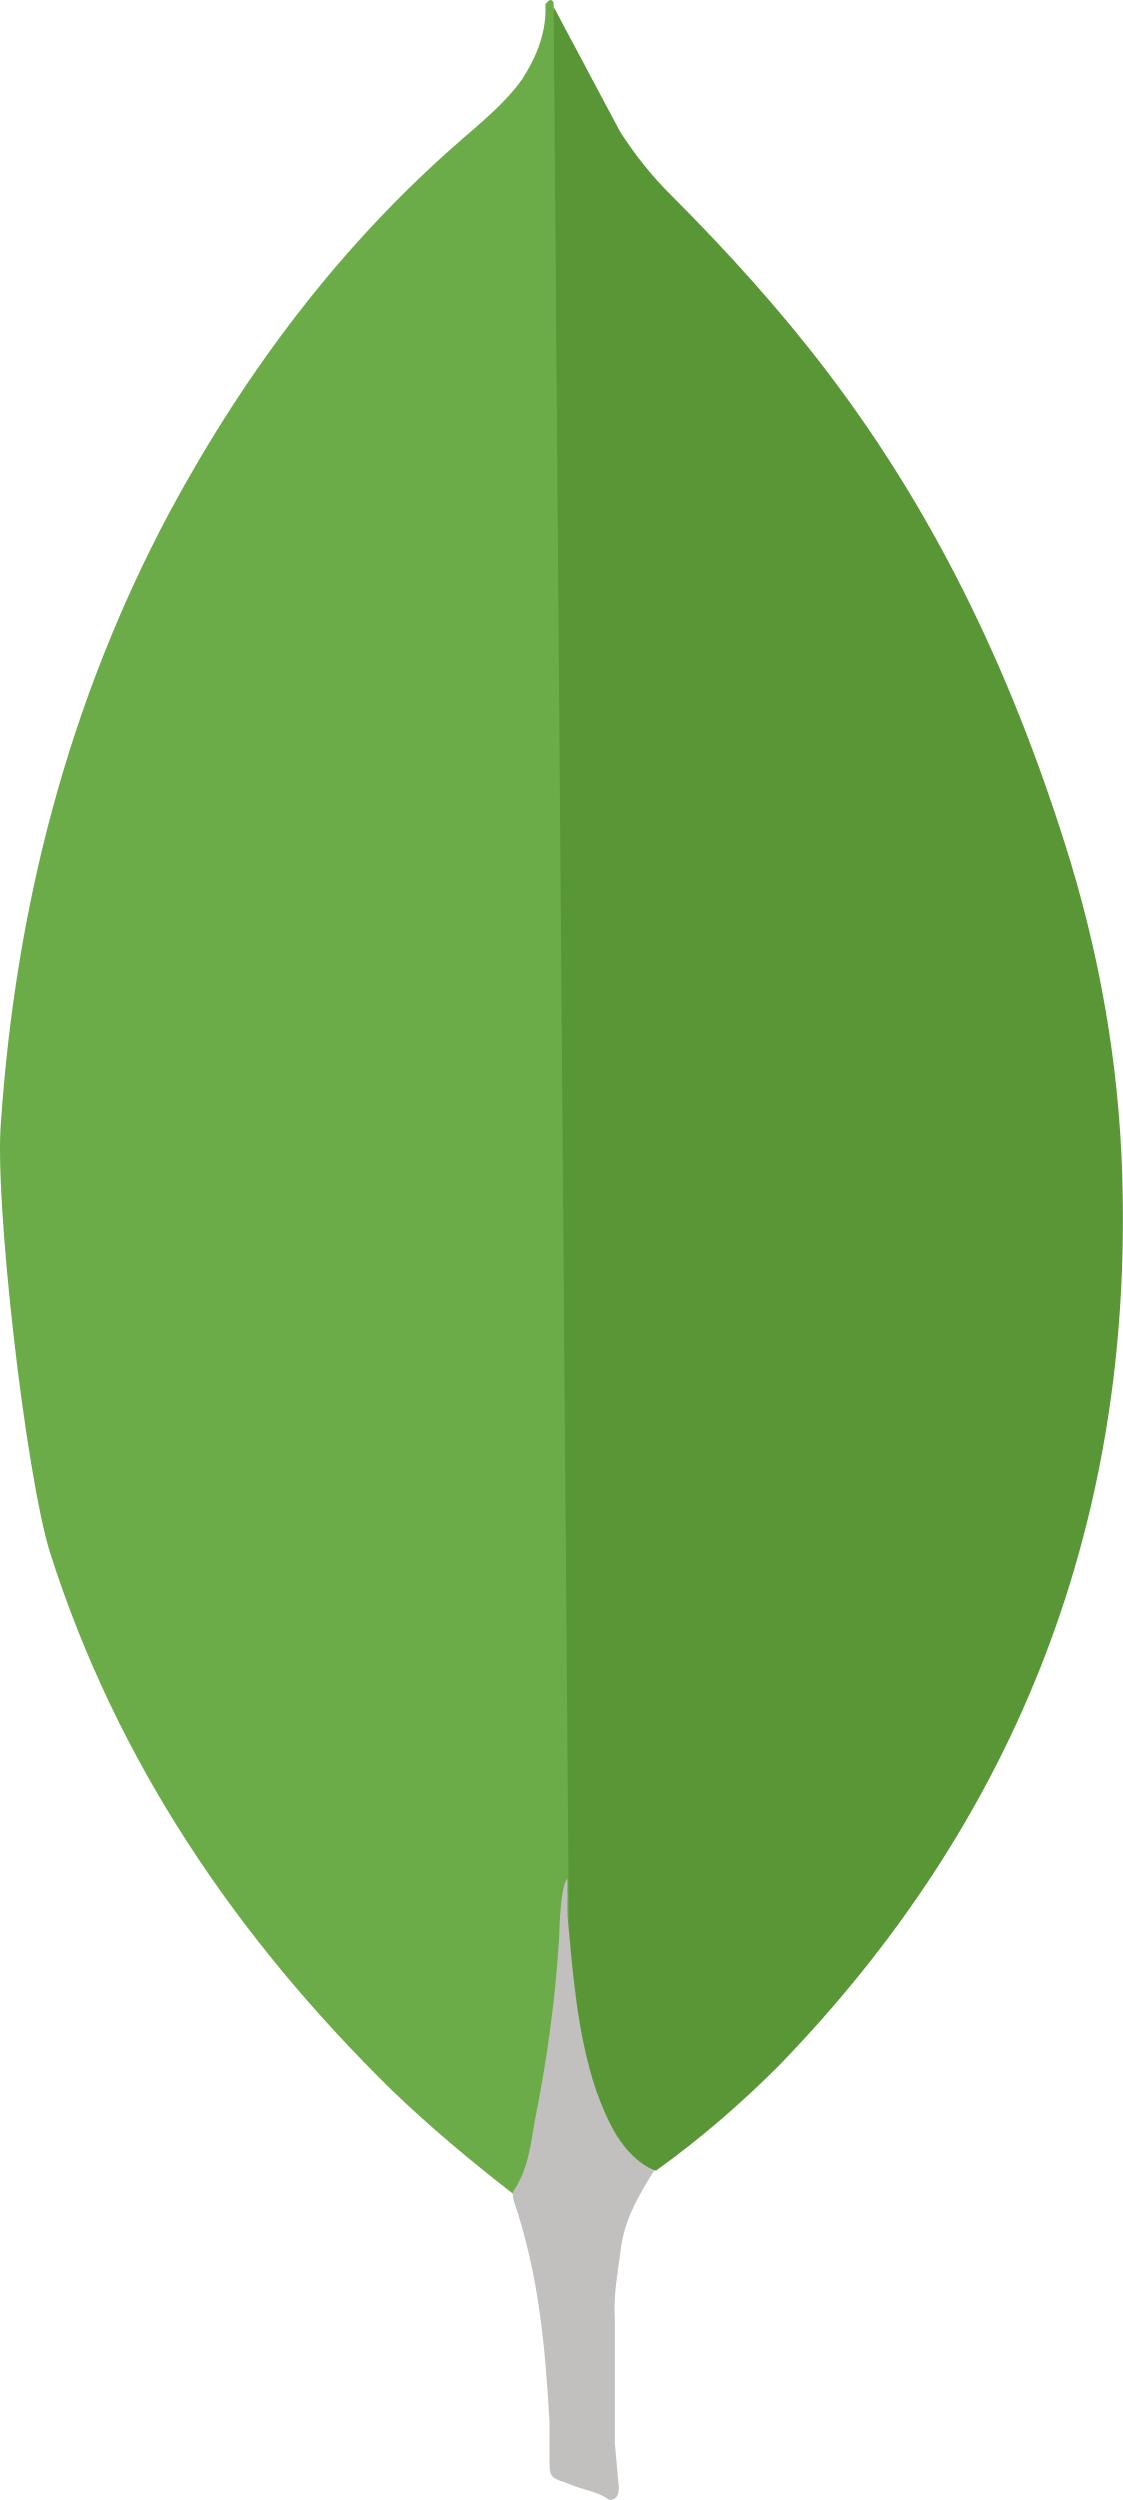
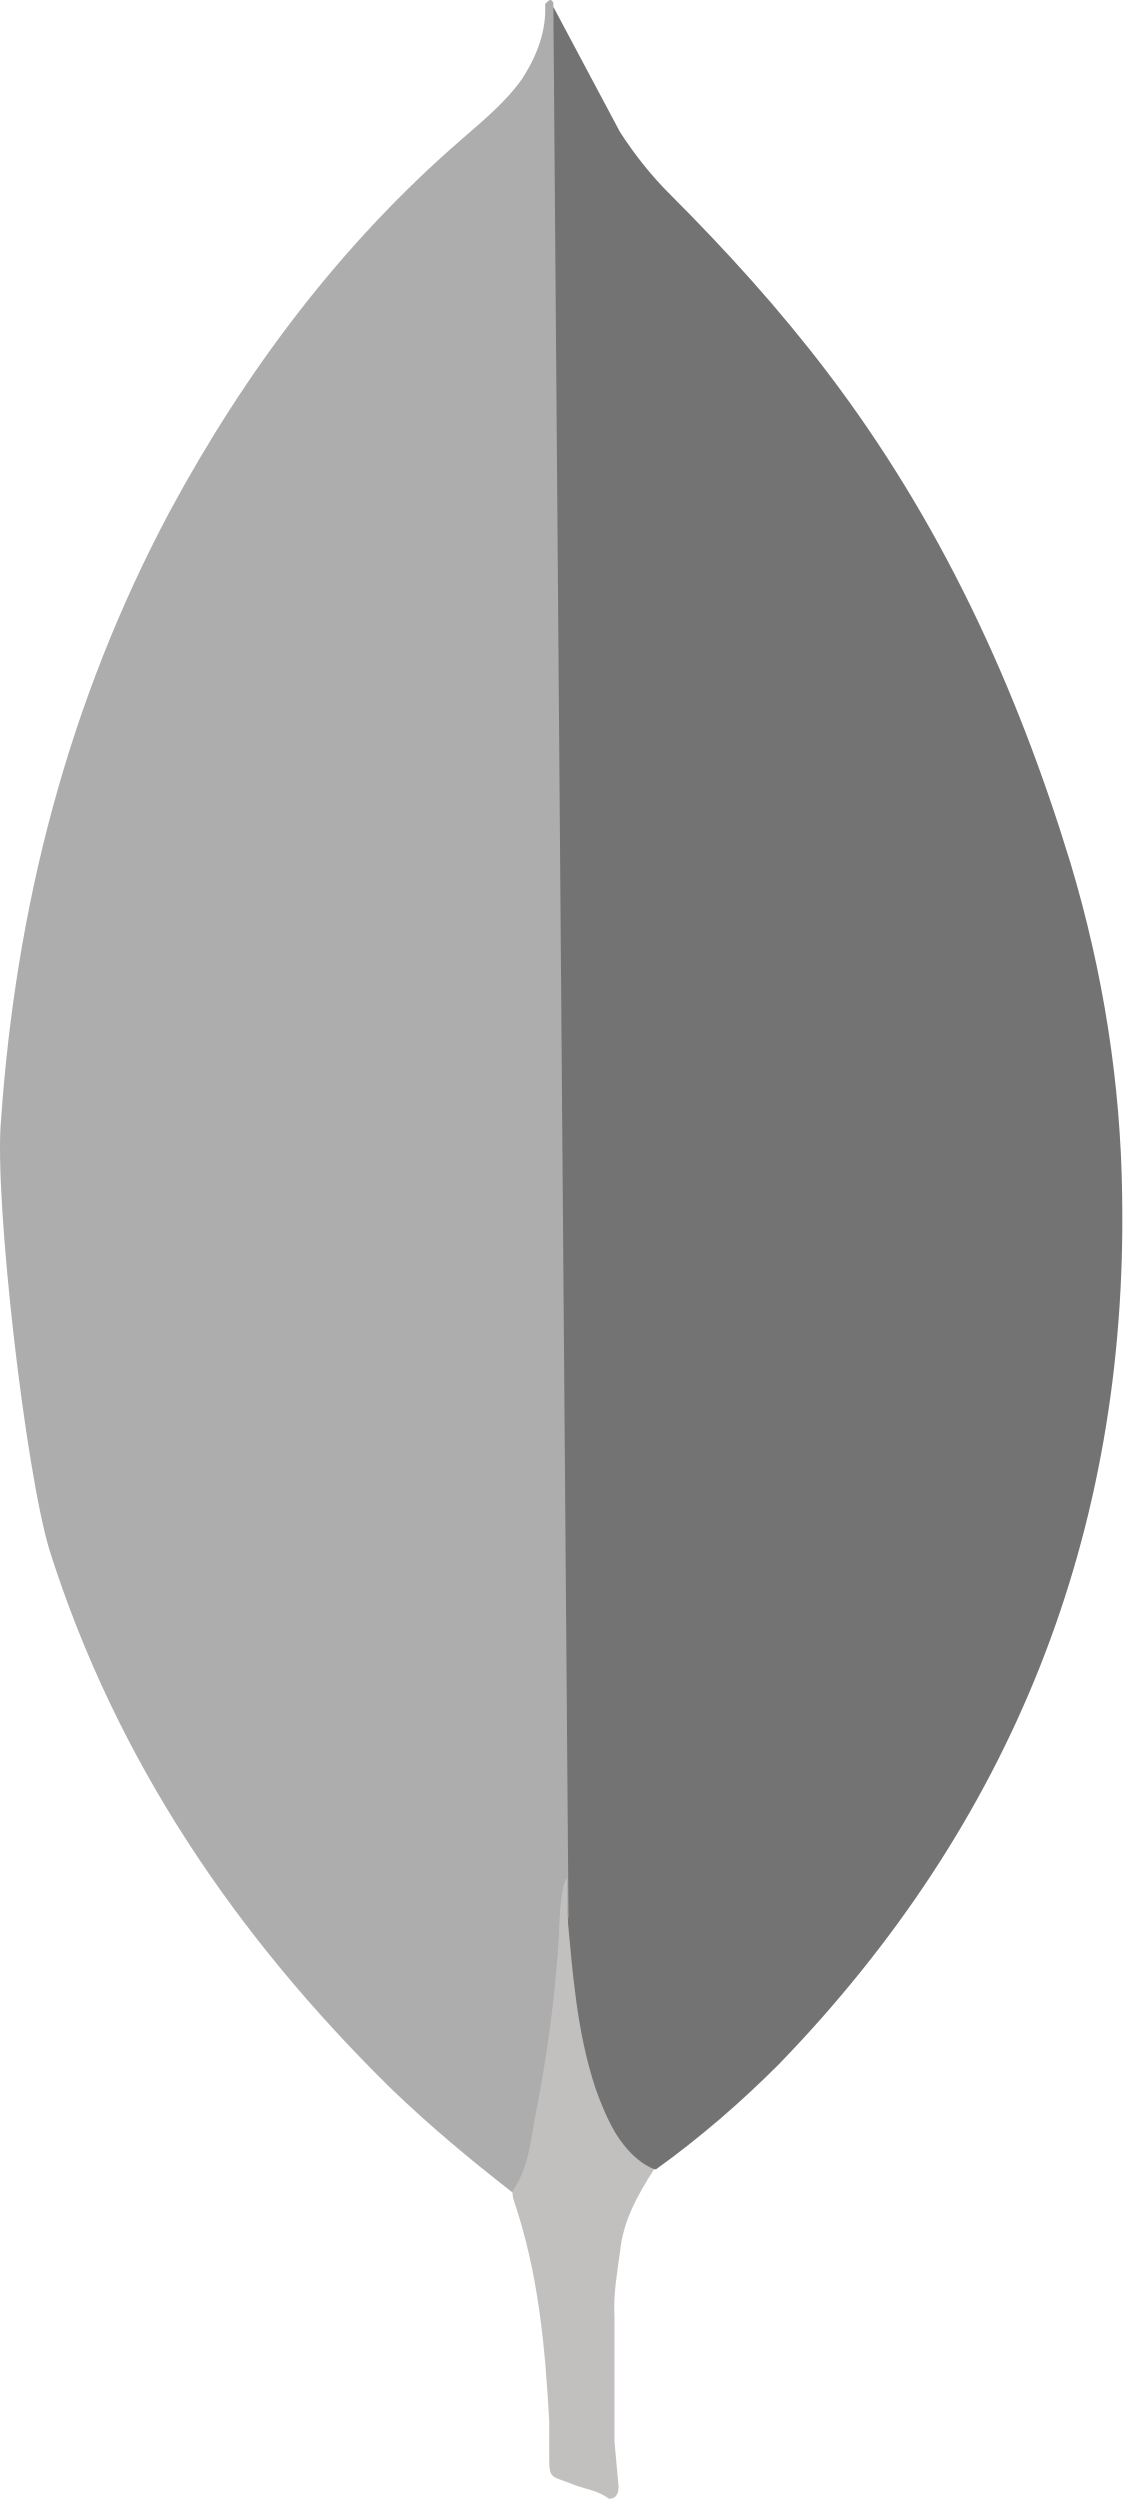
- <svg xmlns="http://www.w3.org/2000/svg" viewBox="0 0 598.88 1333.33" shape-rendering="geometricPrecision" text-rendering="geometricPrecision" image-rendering="optimizeQuality" fill-rule="evenodd" clip-rule="evenodd">
-   <g fill-rule="nonzero">
-     <path d="M295.27 3.65l35.58 66.83c8 12.33 16.67 23.25 26.87 33.42 29.79 29.79 58.08 60.99 83.5 94.41 60.28 79.16 100.95 167.07 129.98 262.14 17.42 58.08 26.87 117.66 27.58 177.9 2.91 180.11-58.83 334.76-183.31 463.28-20.33 20.33-42.08 39.16-65.41 55.91-12.33 0-18.17-9.46-23.25-18.16-9.45-15.96-15.25-34.17-18.16-52.29-4.38-21.8-7.25-43.58-5.83-66.08v-10.16c-1-2.17-11.87-1002.07-7.54-1007.19v.01z" fill="#599636" />
-     <path d="M295.27 1.43c-1.46-2.91-2.91-.71-4.38.71.71 14.58-4.38 27.58-12.33 40-8.75 12.33-20.33 21.8-31.96 31.96-64.57 55.91-115.4 123.45-156.11 198.98C36.33 374.74 8.41 483.68.5 598.38c-3.62 41.37 13.09 187.36 26.13 229.48 35.58 111.82 99.49 205.52 182.27 286.84 20.33 19.58 42.08 37.74 64.58 55.2 6.54 0 7.25-5.83 8.74-10.17 2.85-9.28 5.06-18.76 6.54-28.34l14.58-108.9L295.26 1.43z" fill="#6cac48" />
-     <path d="M330.85 1201.77c1.46-16.67 9.46-30.5 18.17-44.29-8.75-3.62-15.25-10.83-20.33-18.87-4.38-7.25-8-15.96-10.83-23.96-10.17-30.5-12.33-62.5-15.25-93.66v-18.87c-3.62 2.91-4.38 27.58-4.38 31.25-2.03 32.85-6.54 65.8-13.08 98.05-2.17 13.08-3.62 26.12-11.67 37.74 0 1.46 0 2.91.71 5.09 13.08 38.5 16.67 77.7 18.87 117.66v14.58c0 17.41-.71 13.74 13.75 19.58 5.83 2.17 12.33 2.91 18.16 7.25 4.38 0 5.09-3.62 5.09-6.54l-2.17-23.96v-66.83c-.71-11.67 1.46-23.25 2.91-34.16l.05-.06z" fill="#c2bfbf" />
-   </g>
+ <svg xmlns="http://www.w3.org/2000/svg" width="599" height="1334" viewBox="0 0 599 1334" fill="none">
+   <path d="M295.27 3.648L330.85 70.478C338.85 82.808 347.52 93.728 357.72 103.898C387.51 133.688 415.8 164.888 441.22 198.308C501.5 277.468 542.17 365.378 571.2 460.448C588.62 518.528 598.07 578.108 598.78 638.348C601.69 818.458 539.95 973.108 415.47 1101.63C395.14 1121.96 373.39 1140.79 350.06 1157.54C337.73 1157.54 331.89 1148.08 326.81 1139.38C317.36 1123.42 311.56 1105.21 308.65 1087.09C304.27 1065.29 301.4 1043.51 302.82 1021.01V1010.85C301.82 1008.68 290.95 8.778 295.28 3.658V3.668L295.27 3.648Z" fill="#737373" />
+   <path d="M295.272 1.431C293.812 -1.479 292.362 0.721 290.892 2.141C291.602 16.721 286.512 29.721 278.562 42.141C269.812 54.471 258.232 63.941 246.602 74.101C182.032 130.011 131.202 197.551 90.492 273.081C36.332 374.741 8.412 483.681 0.502 598.381C-3.118 639.751 13.592 785.741 26.632 827.861C62.212 939.681 126.122 1033.38 208.902 1114.7C229.232 1134.28 250.982 1152.44 273.482 1169.9C280.022 1169.9 280.732 1164.07 282.222 1159.73C285.072 1150.45 287.282 1140.97 288.762 1131.39L303.342 1022.49L295.262 1.431H295.272Z" fill="#ADADAD" />
+   <path d="M330.854 1201.77C332.314 1185.1 340.314 1171.27 349.024 1157.48C340.274 1153.86 333.774 1146.65 328.694 1138.61C324.314 1131.36 320.694 1122.65 317.864 1114.65C307.694 1084.15 305.534 1052.15 302.614 1020.99V1002.12C298.994 1005.03 298.234 1029.7 298.234 1033.37C296.204 1066.22 291.694 1099.17 285.154 1131.42C282.984 1144.5 281.534 1157.54 273.484 1169.16C273.484 1170.62 273.484 1172.07 274.194 1174.25C287.274 1212.75 290.864 1251.95 293.064 1291.91V1306.49C293.064 1323.9 292.354 1320.23 306.814 1326.07C312.644 1328.24 319.144 1328.98 324.974 1333.32C329.354 1333.32 330.064 1329.7 330.064 1326.78L327.894 1302.82V1235.99C327.184 1224.32 329.354 1212.74 330.804 1201.83L330.854 1201.77V1201.77Z" fill="#C2BFBF" />
</svg>
